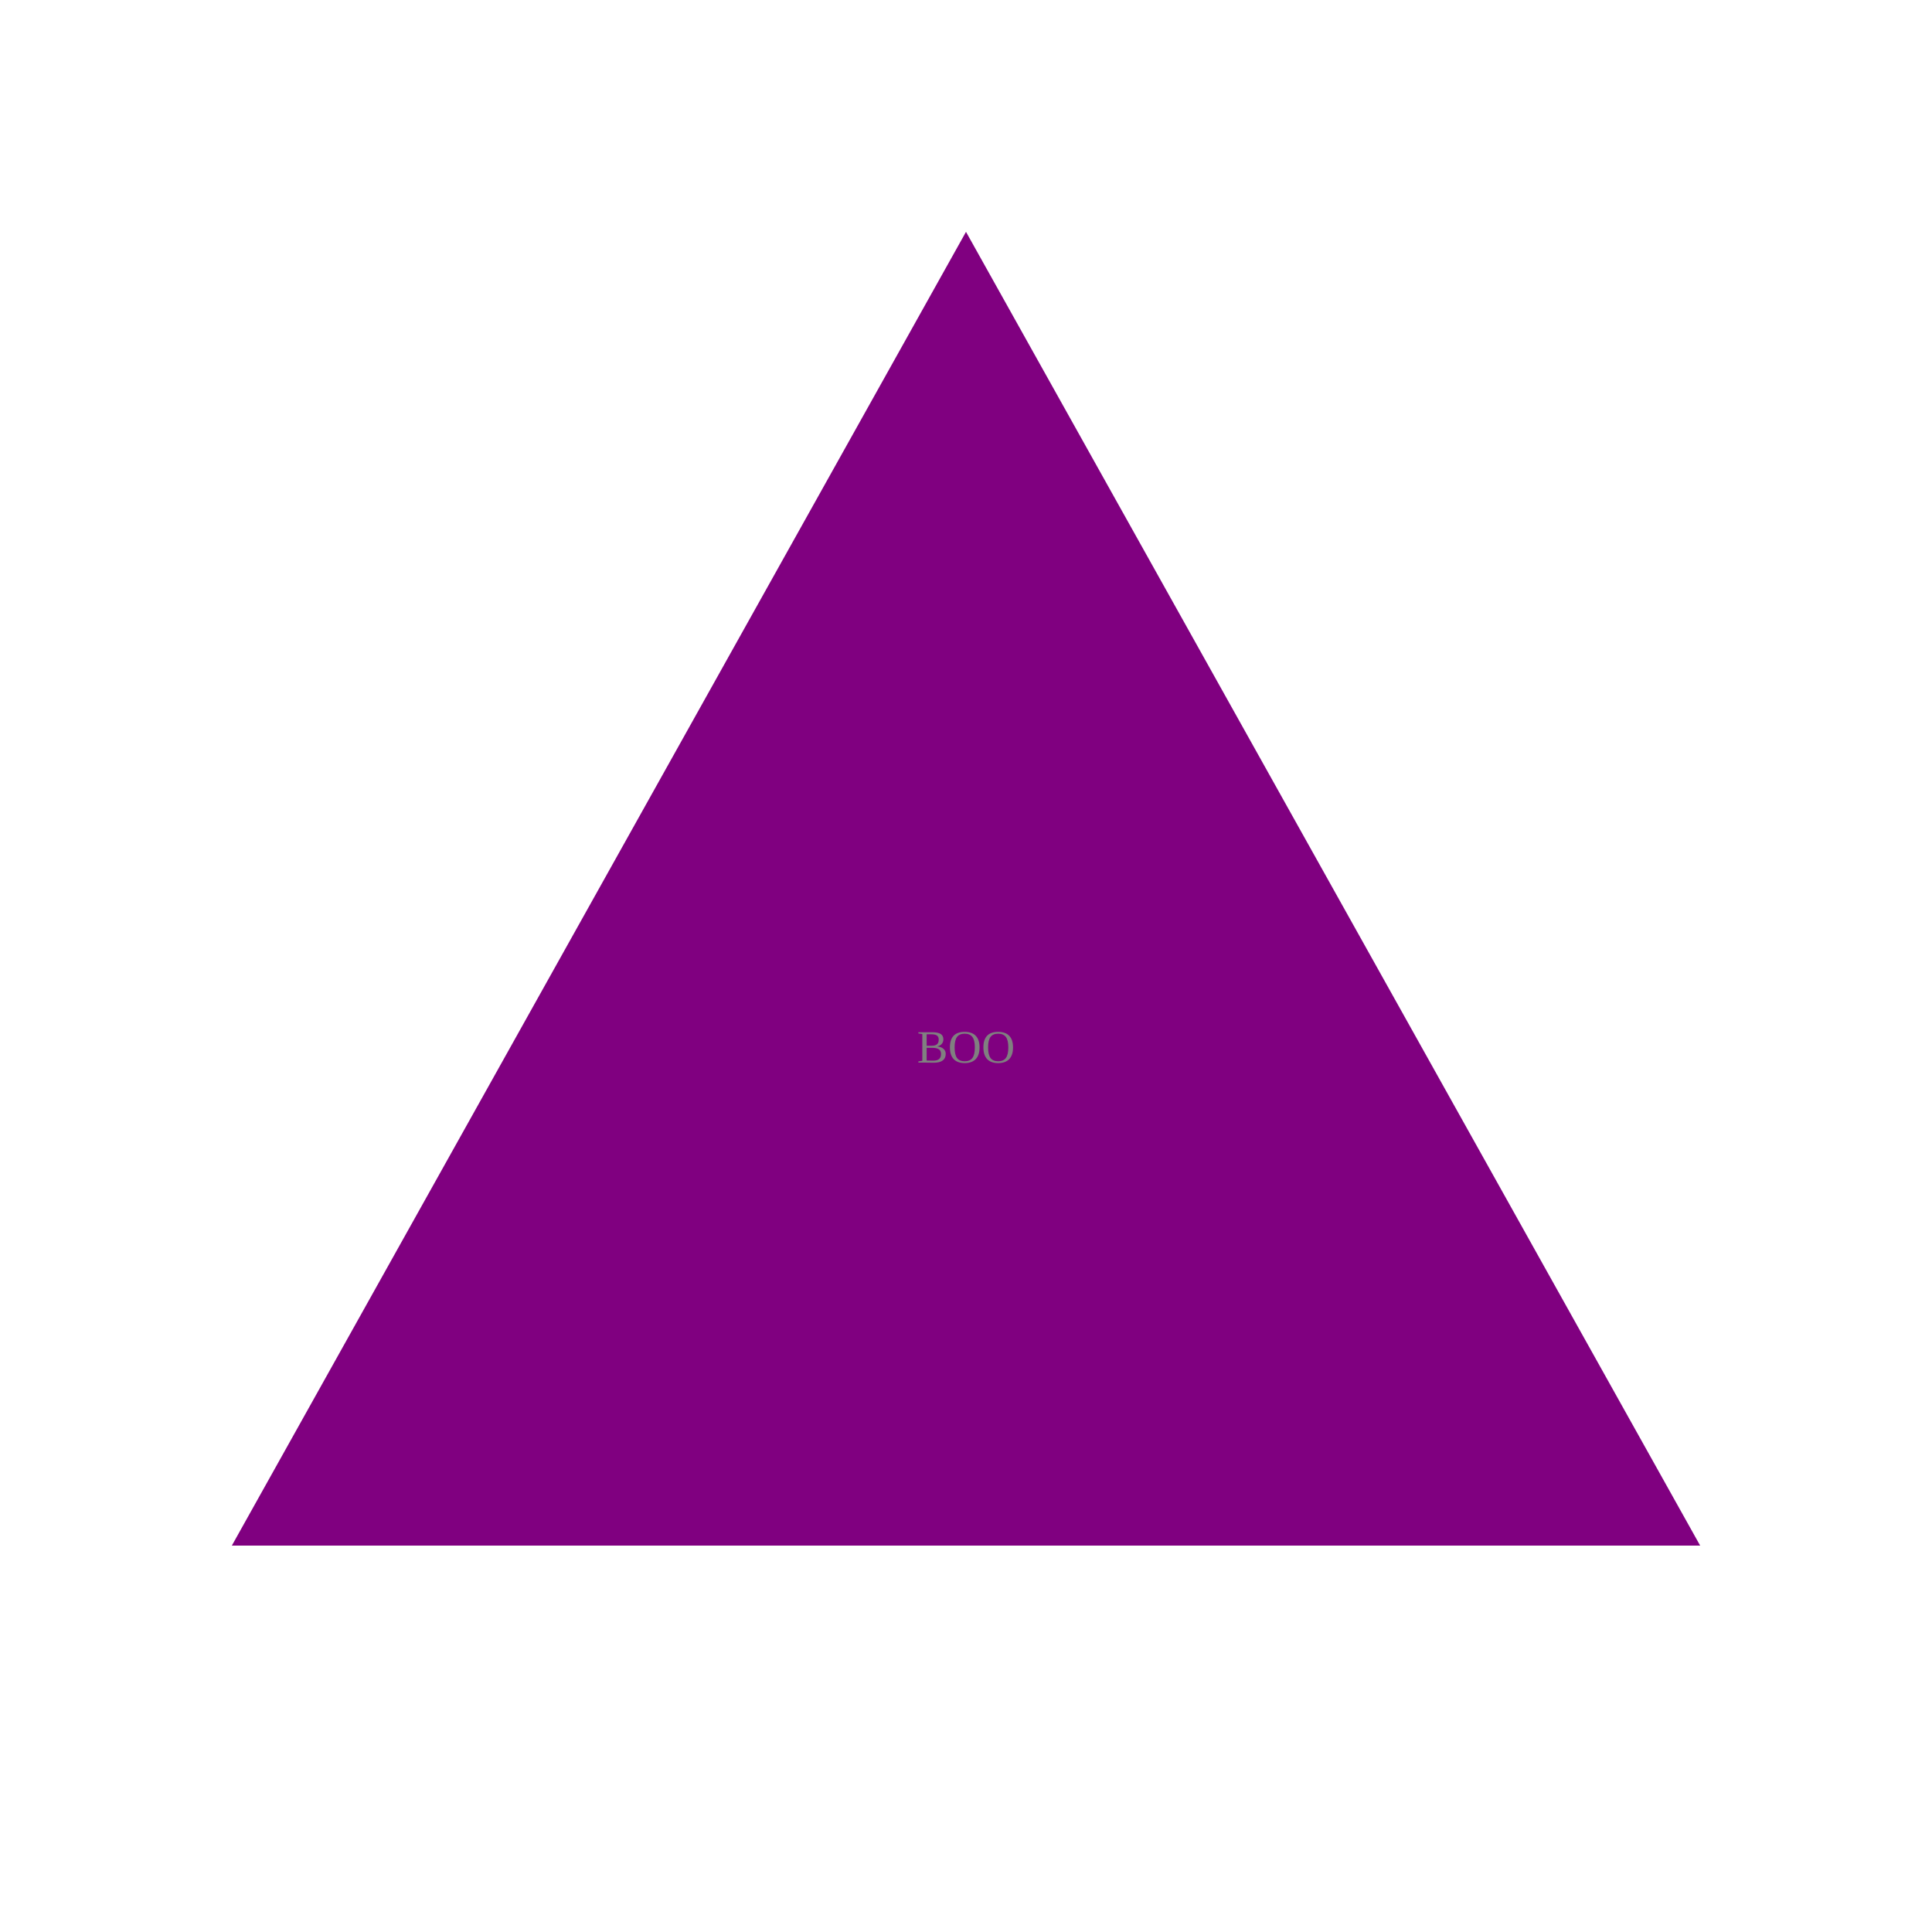
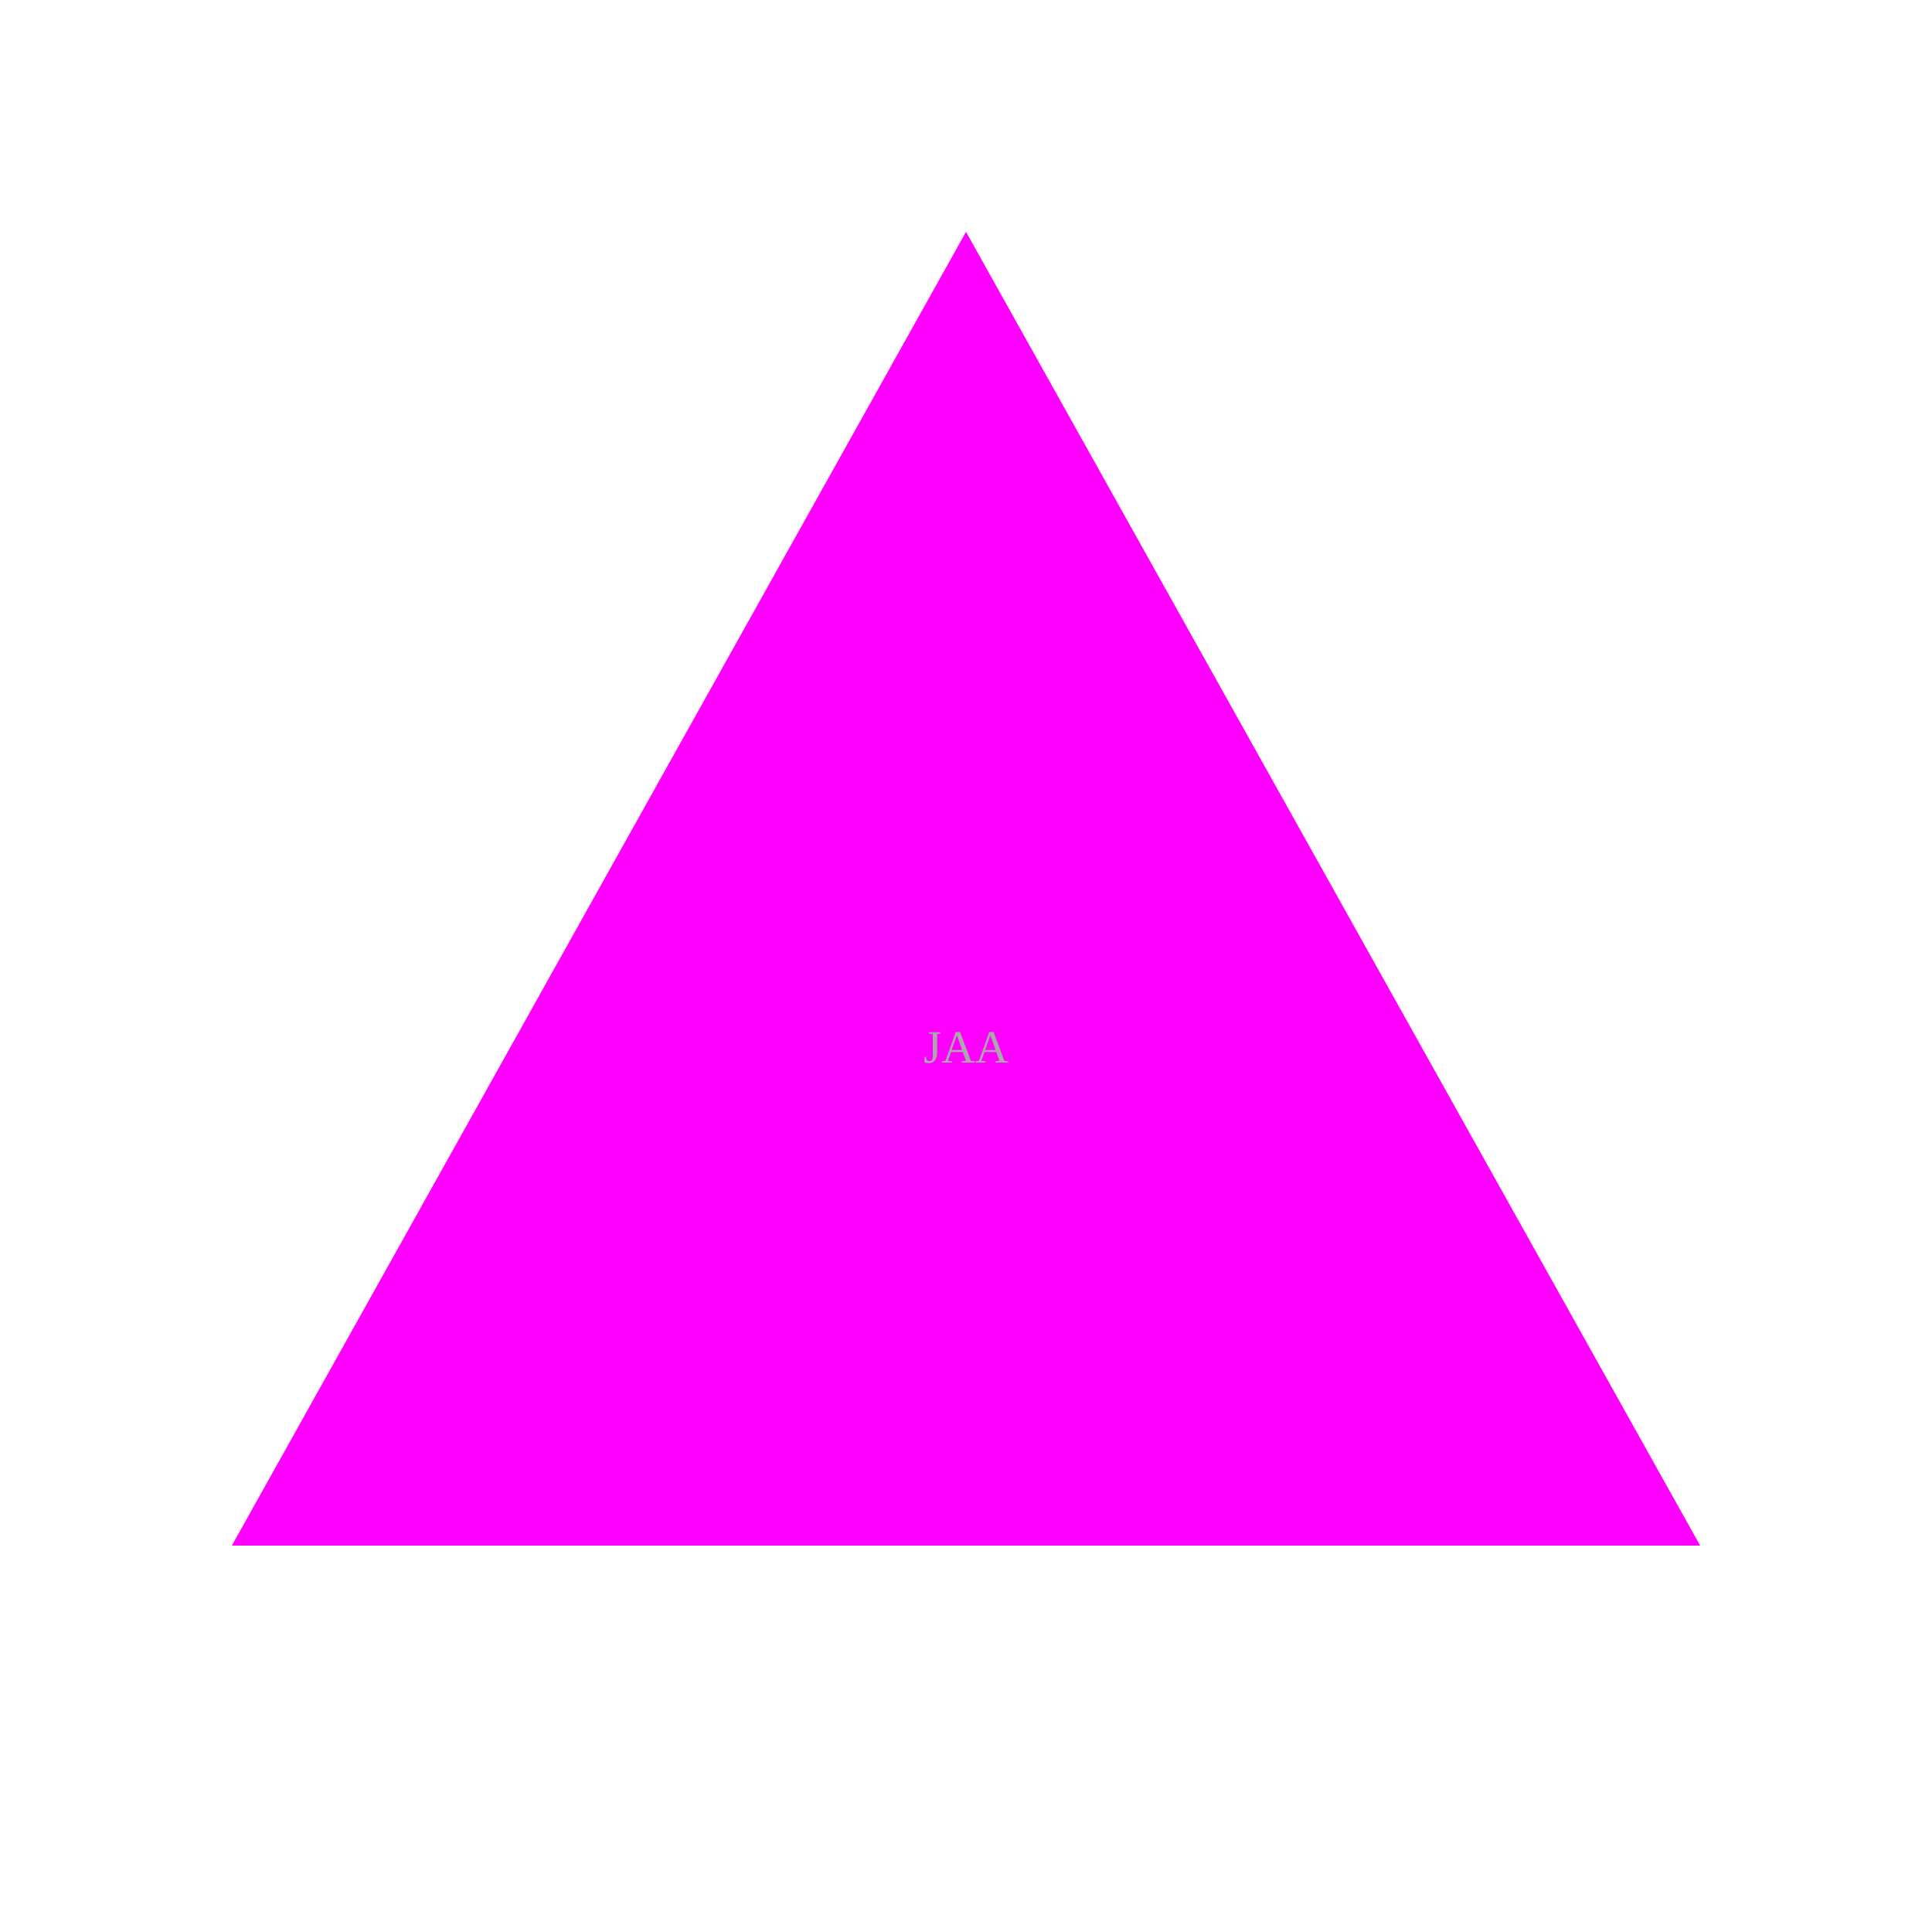
<svg xmlns="http://www.w3.org/2000/svg" viewBox="0 0 500 500">
-   <polygon fill="purple" points="250,60 60,400 440,400" />
-   <text x="50%" y="55%" style="font-size: 10vh;" text-anchor="middle" fill="gray">BOO</text>
+   <polygon fill="fuchsia" points="250,60 60,400 440,400" />
+   <text x="50%" y="55%" style="font-size: 7vh;" text-anchor="middle" fill="darkgray">JAA</text>
</svg>
